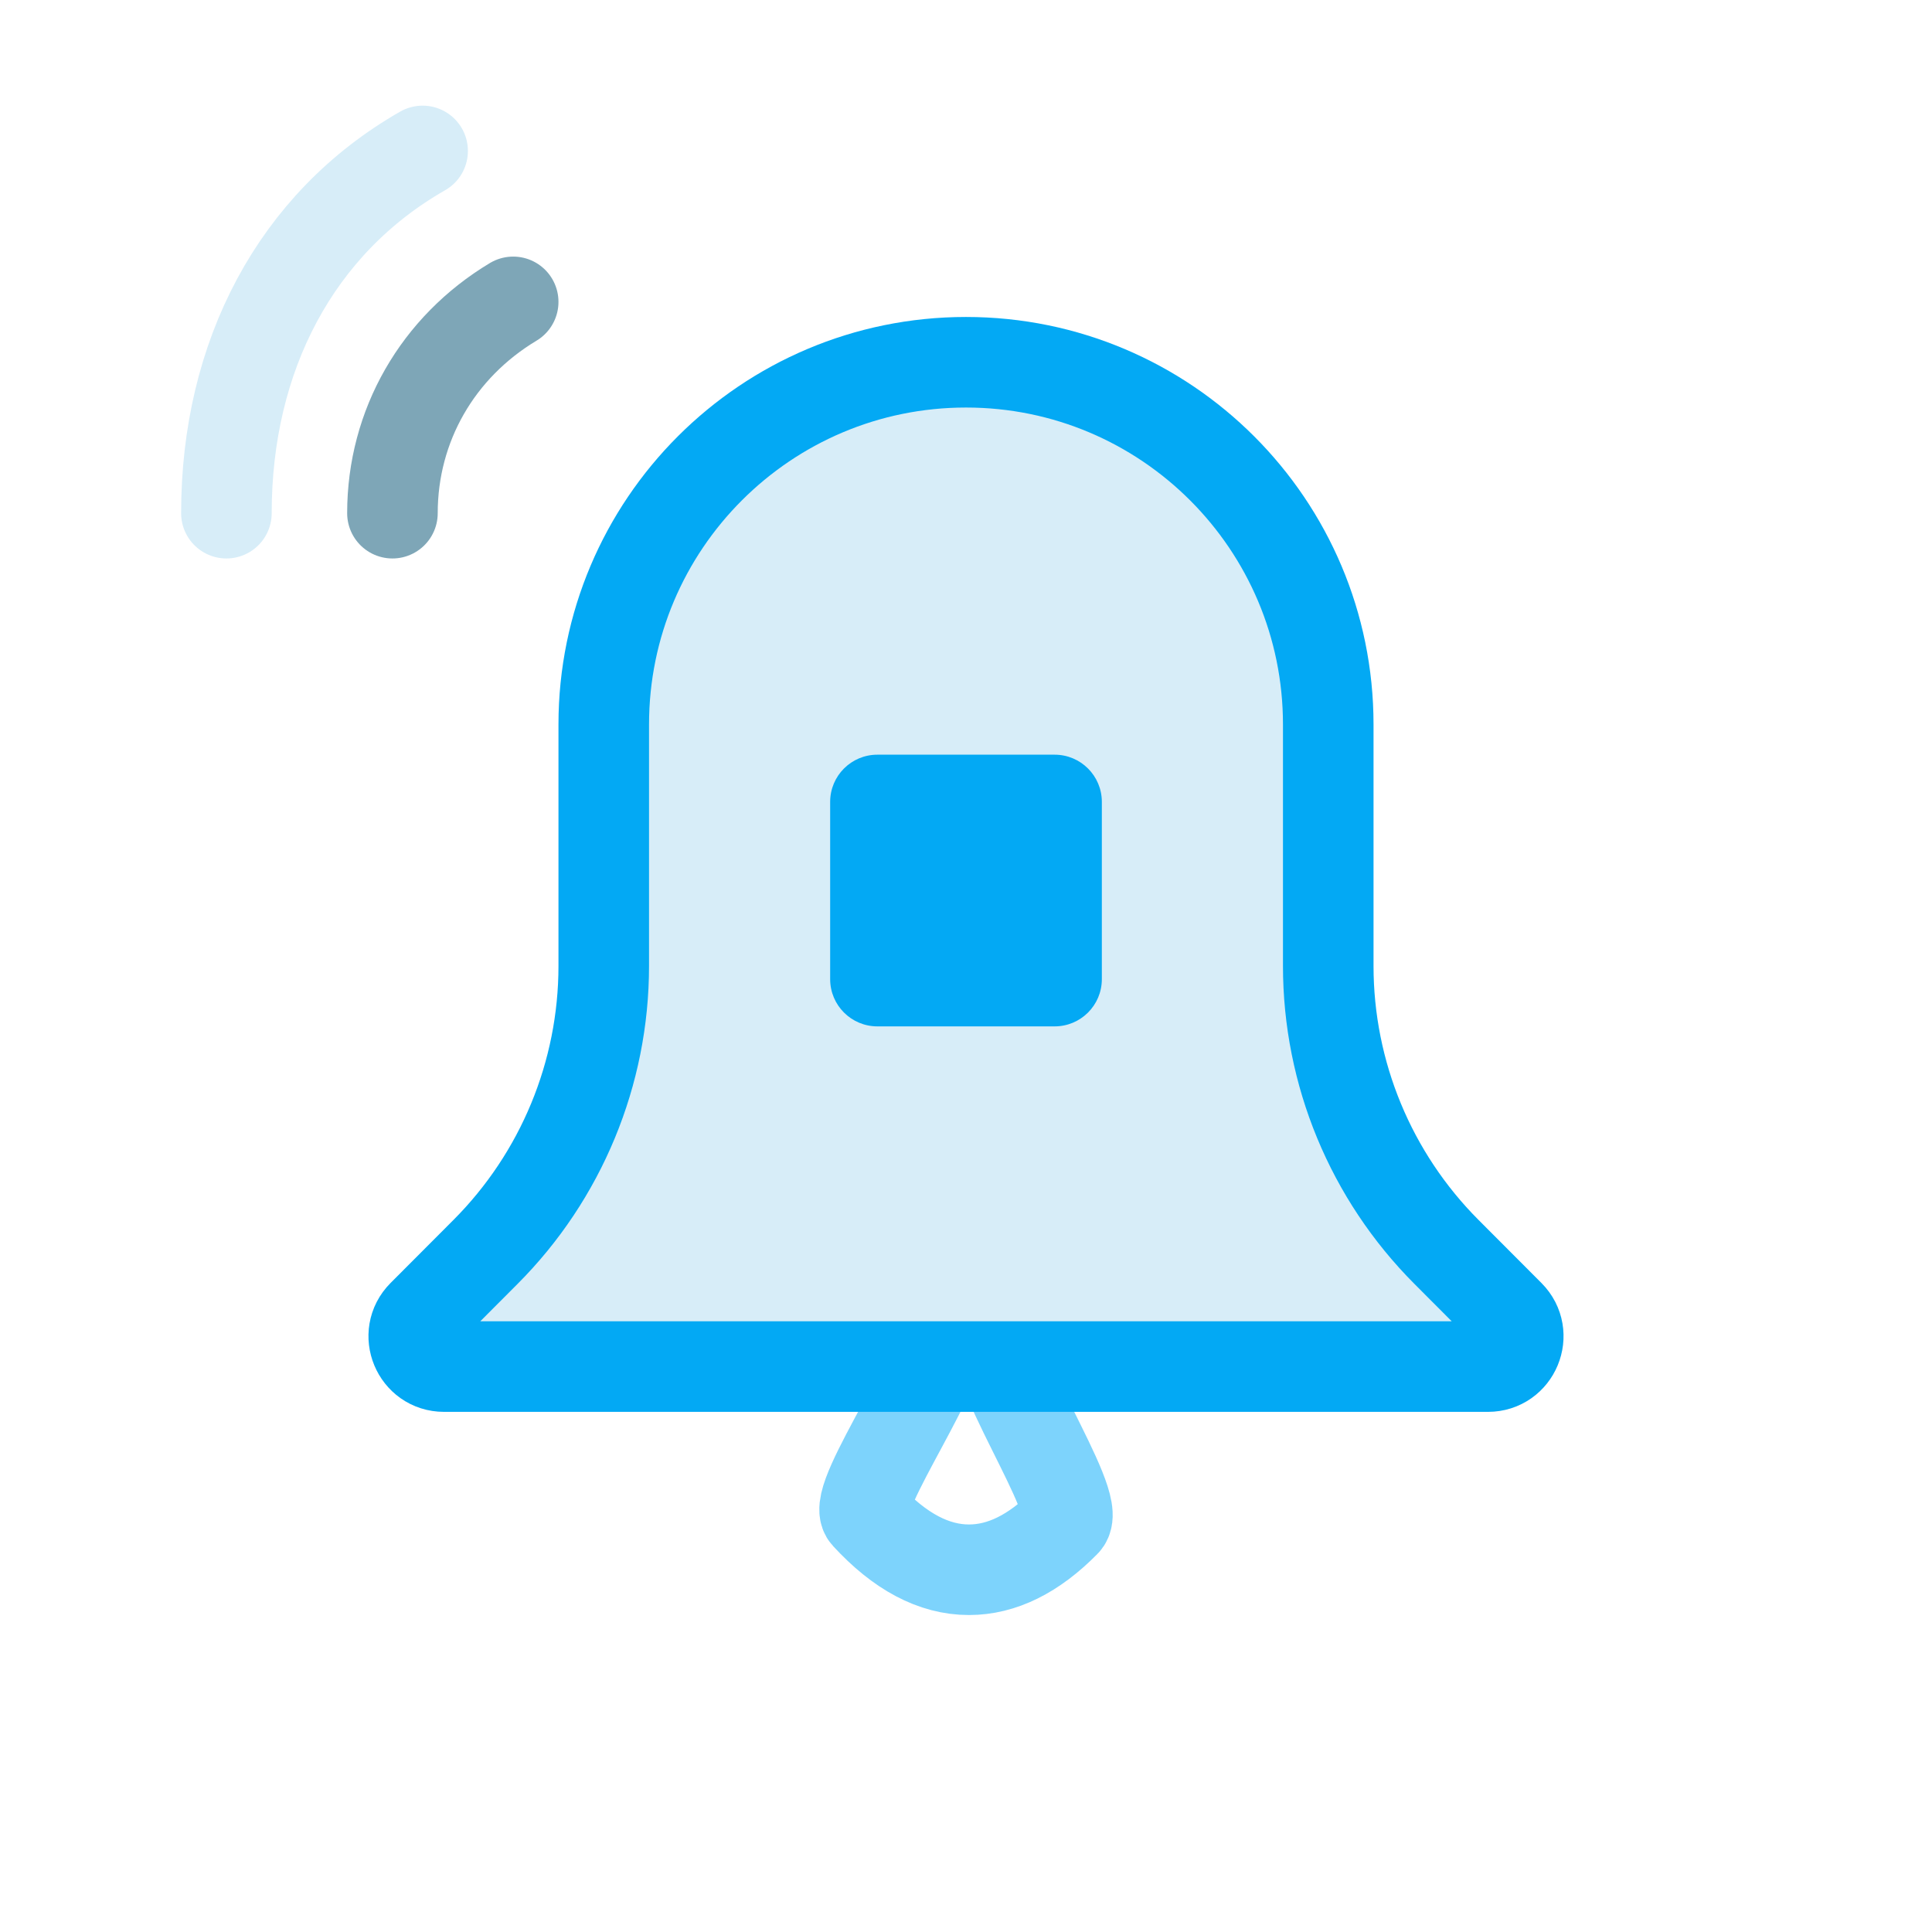
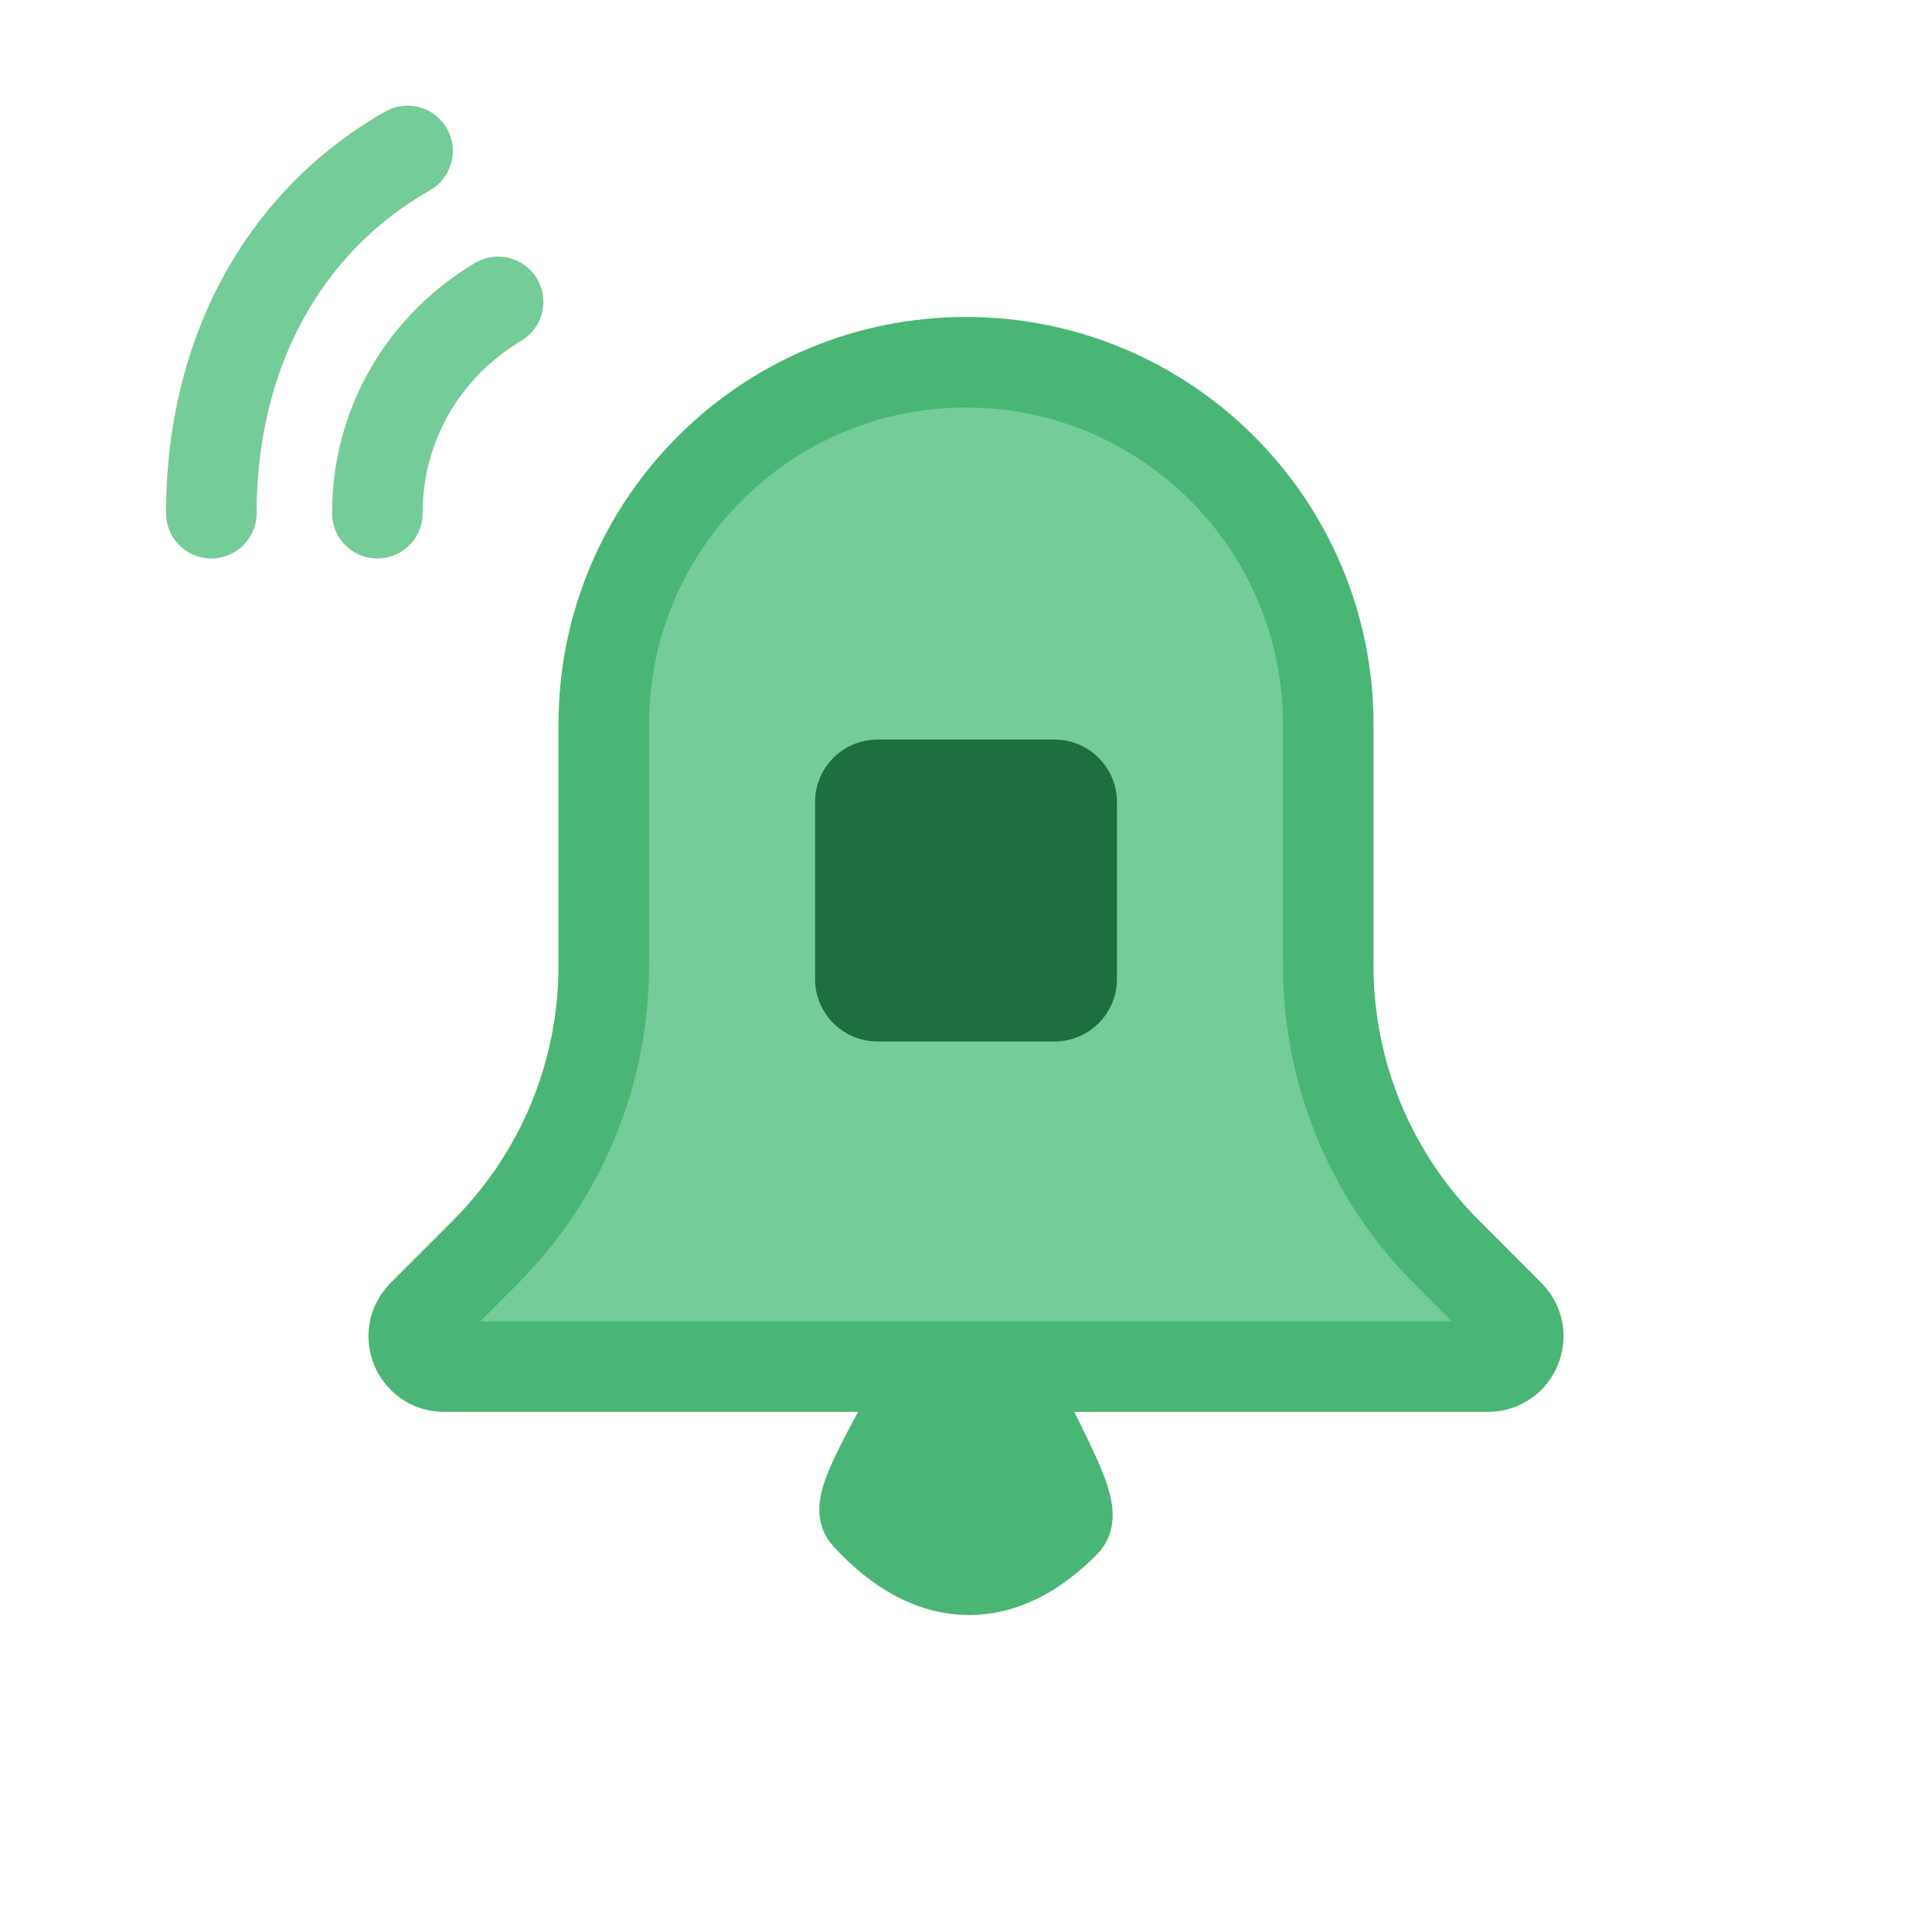
<svg xmlns="http://www.w3.org/2000/svg" clip-rule="evenodd" fill-rule="evenodd" stroke-linecap="round" viewBox="0 0 64 64">
-   <path d="m31 46c.525.876-2.942 5.608-2.402 6.196 1.104 1.203 2.238 1.804 3.402 1.804 1.088 0 2.15-.525 3.185-1.576.614-.623-2.781-5.431-2.185-6.424" fill="none" stroke="#7dd3fc" stroke-width="3" transform="translate(.099687 -2)" />
-   <path d="m20 24c0-6.627 5.373-12 12-12s12 5.373 12 12v8c0 3.553 1.41 6.961 3.919 9.474l2.081 2.086c.63.632.182 1.71-.71 1.71h-34.58c-.892 0-1.34-1.078-.71-1.71l2.081-2.086c2.509-2.513 3.919-5.921 3.919-9.474z" style="fill:#d7edf8;fill-rule:nonzero;stroke:#03a9f4;stroke-width:3;stroke-linecap:butt;stroke-linejoin:round" />
-   <path d="m22 18.563v5.874c0 .863-.7 1.563-1.563 1.563h-5.874c-.863 0-1.563-.7-1.563-1.563v-5.874c0-.863.7-1.563 1.563-1.563h5.874c.863 0 1.563.7 1.563 1.563z" fill="#03a9f4" transform="translate(14.5 8)" />
-   <g fill="none" stroke-width="3" transform="matrix(-1 0 0 1 63 -10)">
-     <path d="m46 20c2.5 1.5 4 4.1 4 7" stroke="#7ea6b7" />
-     <path d="m49 15c4.2 2.4 6.5 6.8 6.5 12" stroke="#d7edf8" />
+   <g stroke-width="3">
+     <path d="m31 46c.525.876-2.942 5.608-2.402 6.196 1.104 1.203 2.238 1.804 3.402 1.804 1.088 0 2.15-.525 3.185-1.576.614-.623-2.781-5.431-2.185-6.424" fill="#49b675" stroke="#49b675" transform="translate(.099687 -2)" />
+     <path d="m20 24c0-6.627 5.373-12 12-12s12 5.373 12 12v8c0 3.553 1.41 6.961 3.919 9.474l2.081 2.086c.63.632.182 1.71-.71 1.71h-34.58c-.892 0-1.34-1.078-.71-1.71l2.081-2.086c2.509-2.513 3.919-5.921 3.919-9.474z" fill="#74cc98" fill-rule="nonzero" stroke="#49b675" stroke-linecap="butt" stroke-linejoin="round" />
+     <path d="m46 20c2.5 1.5 4 4.1 4 7" fill="none" stroke="#74cc98" transform="matrix(-1 0 0 1 62.5 -10)" />
+     <path d="m49 15c4.2 2.4 6.5 6.8 6.5 12" fill="none" stroke="#74cc98" transform="matrix(-1 0 0 1 62.5 -10)" />
  </g>
+   <path d="m22 18.563v5.874c0 .863-.7 1.563-1.563 1.563h-5.874c-.863 0-1.563-.7-1.563-1.563v-5.874c0-.863.7-1.563 1.563-1.563h5.874c.863 0 1.563.7 1.563 1.563z" fill="#1e6f3f" stroke="#1e6f3f" stroke-linecap="butt" stroke-linejoin="round" stroke-miterlimit="2" transform="translate(14.5 8)" />
</svg>
